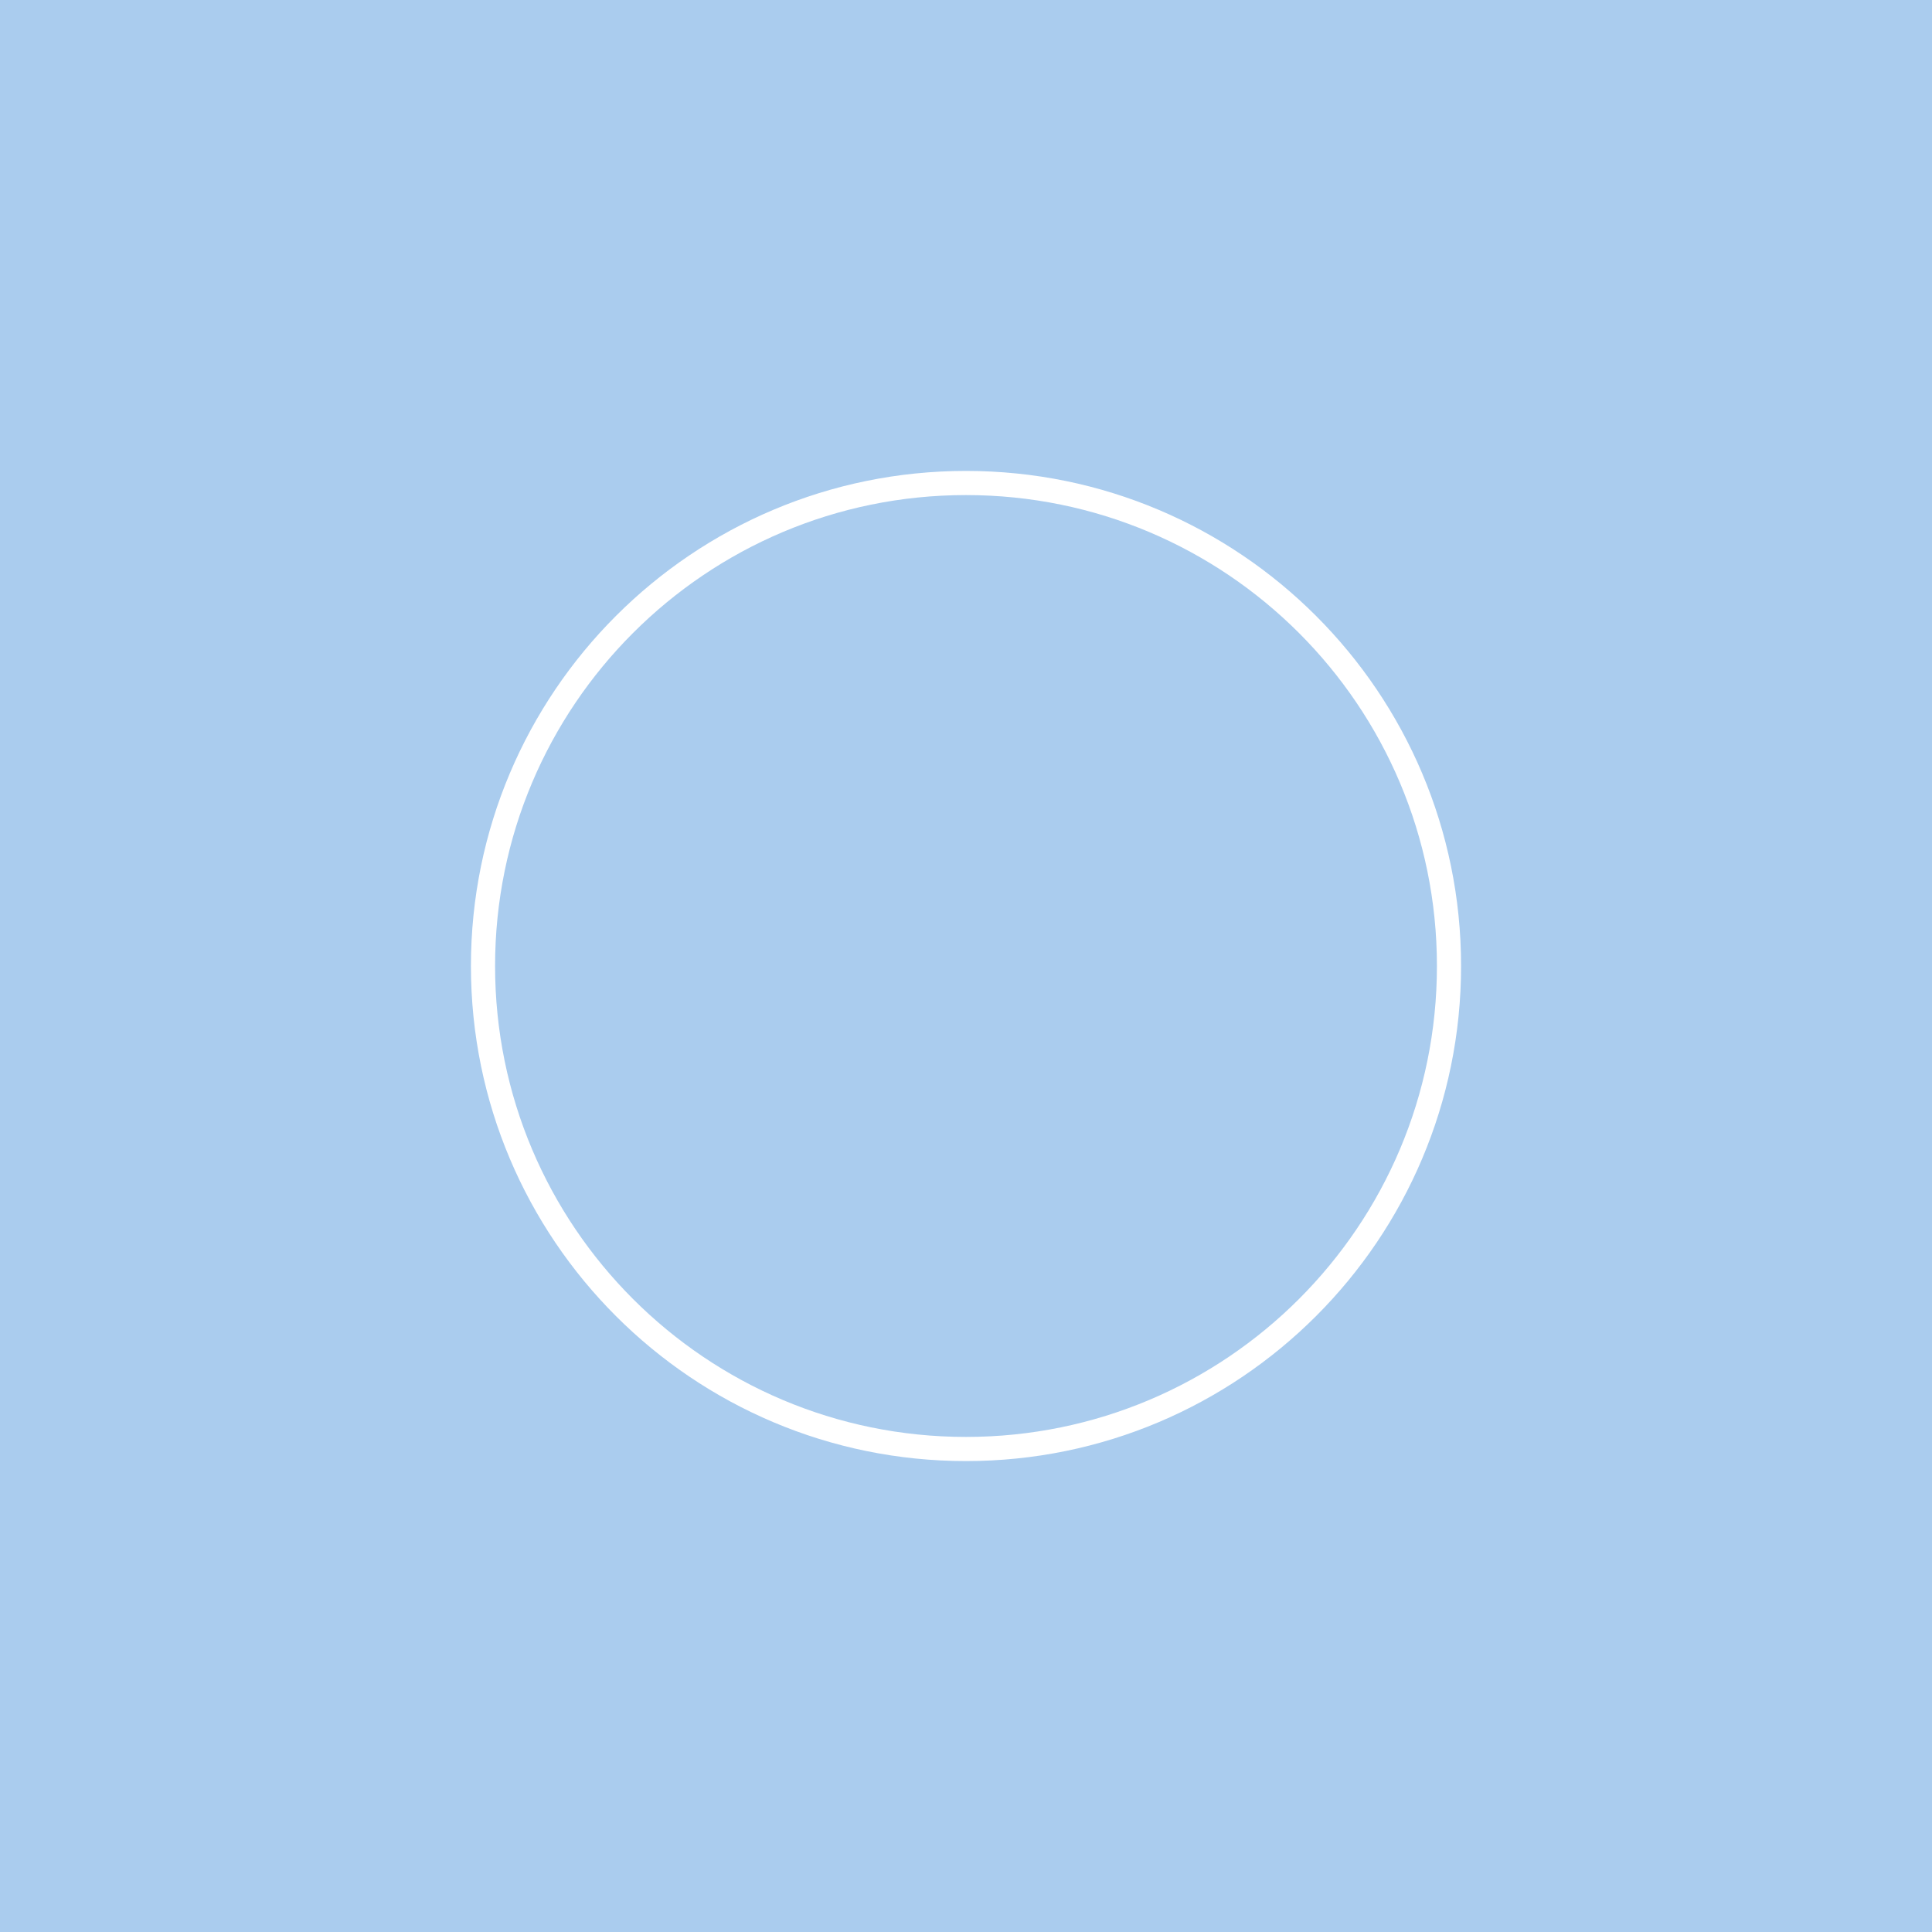
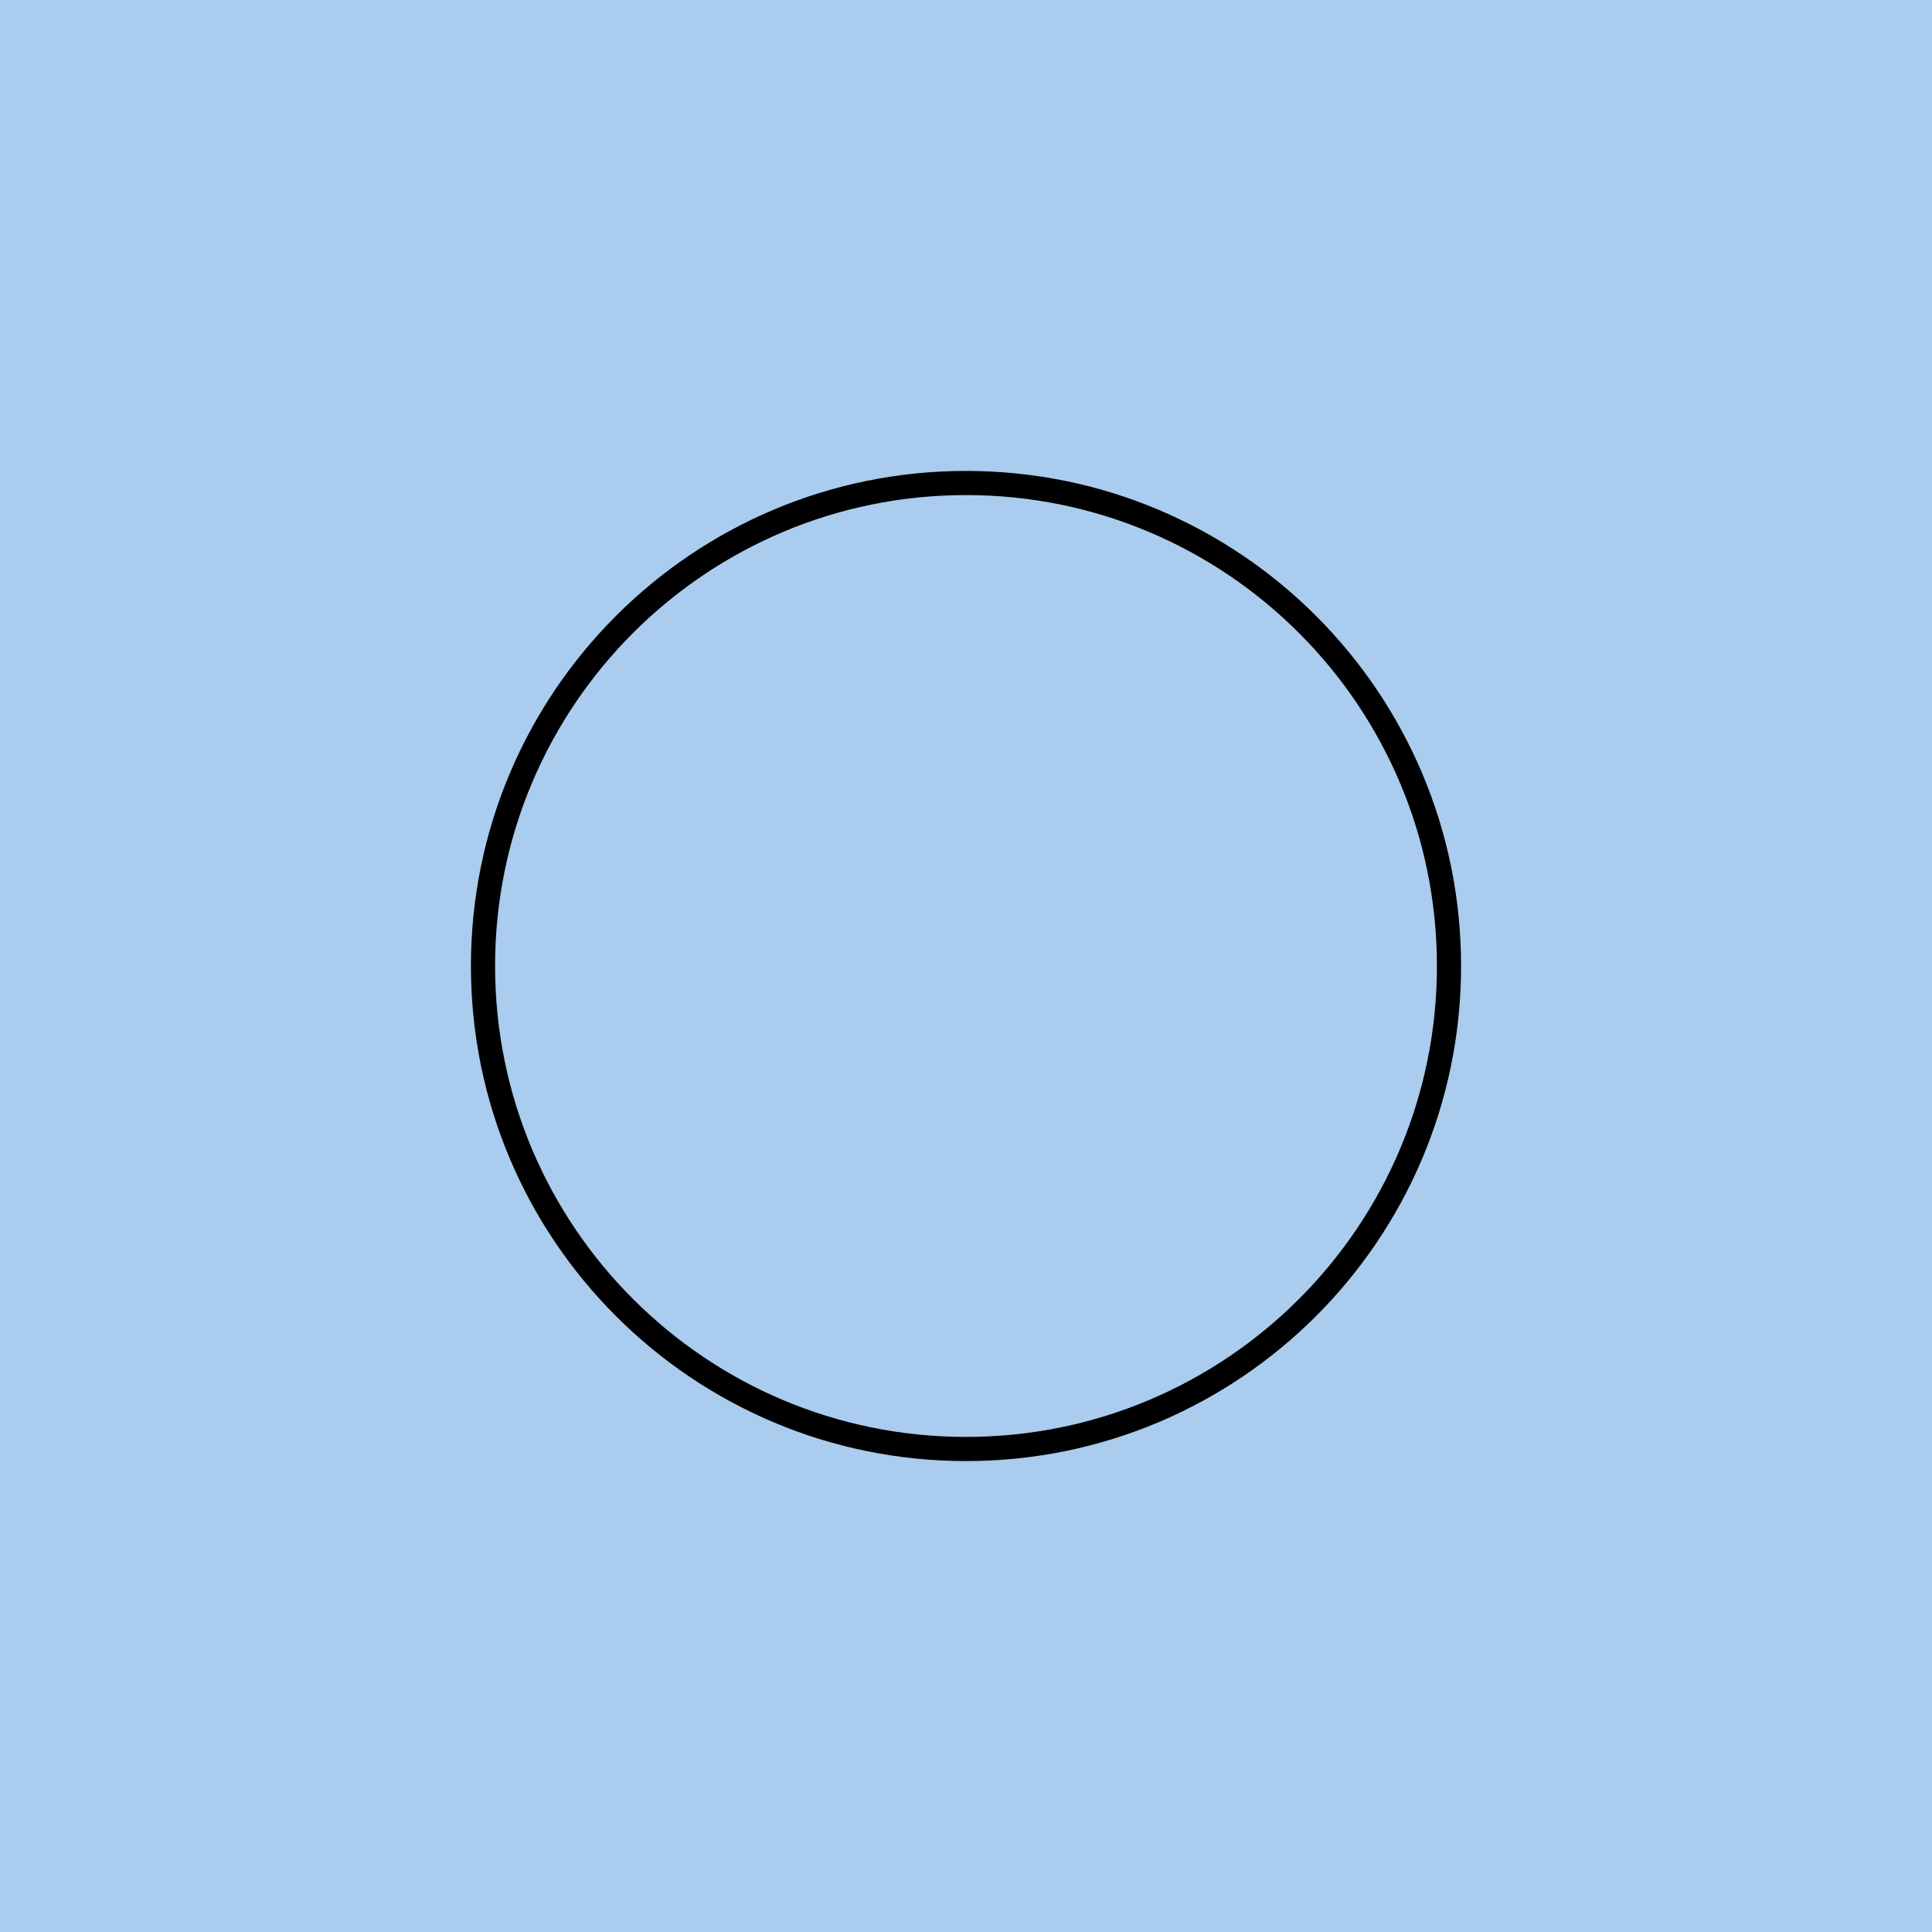
<svg xmlns="http://www.w3.org/2000/svg" width="400" height="400">
  <rect width="400" height="400" fill="#ace" />
  <g transform="translate(200,200) scale(1,-1)">
-     <circle cx="0" cy="0" r="100" stroke="#fff" stroke-width="5" fill="none" />
+     <circle cx="0" cy="0" r="100" stroke="#000" stroke-width="5" fill="none" />
  </g>
</svg>
